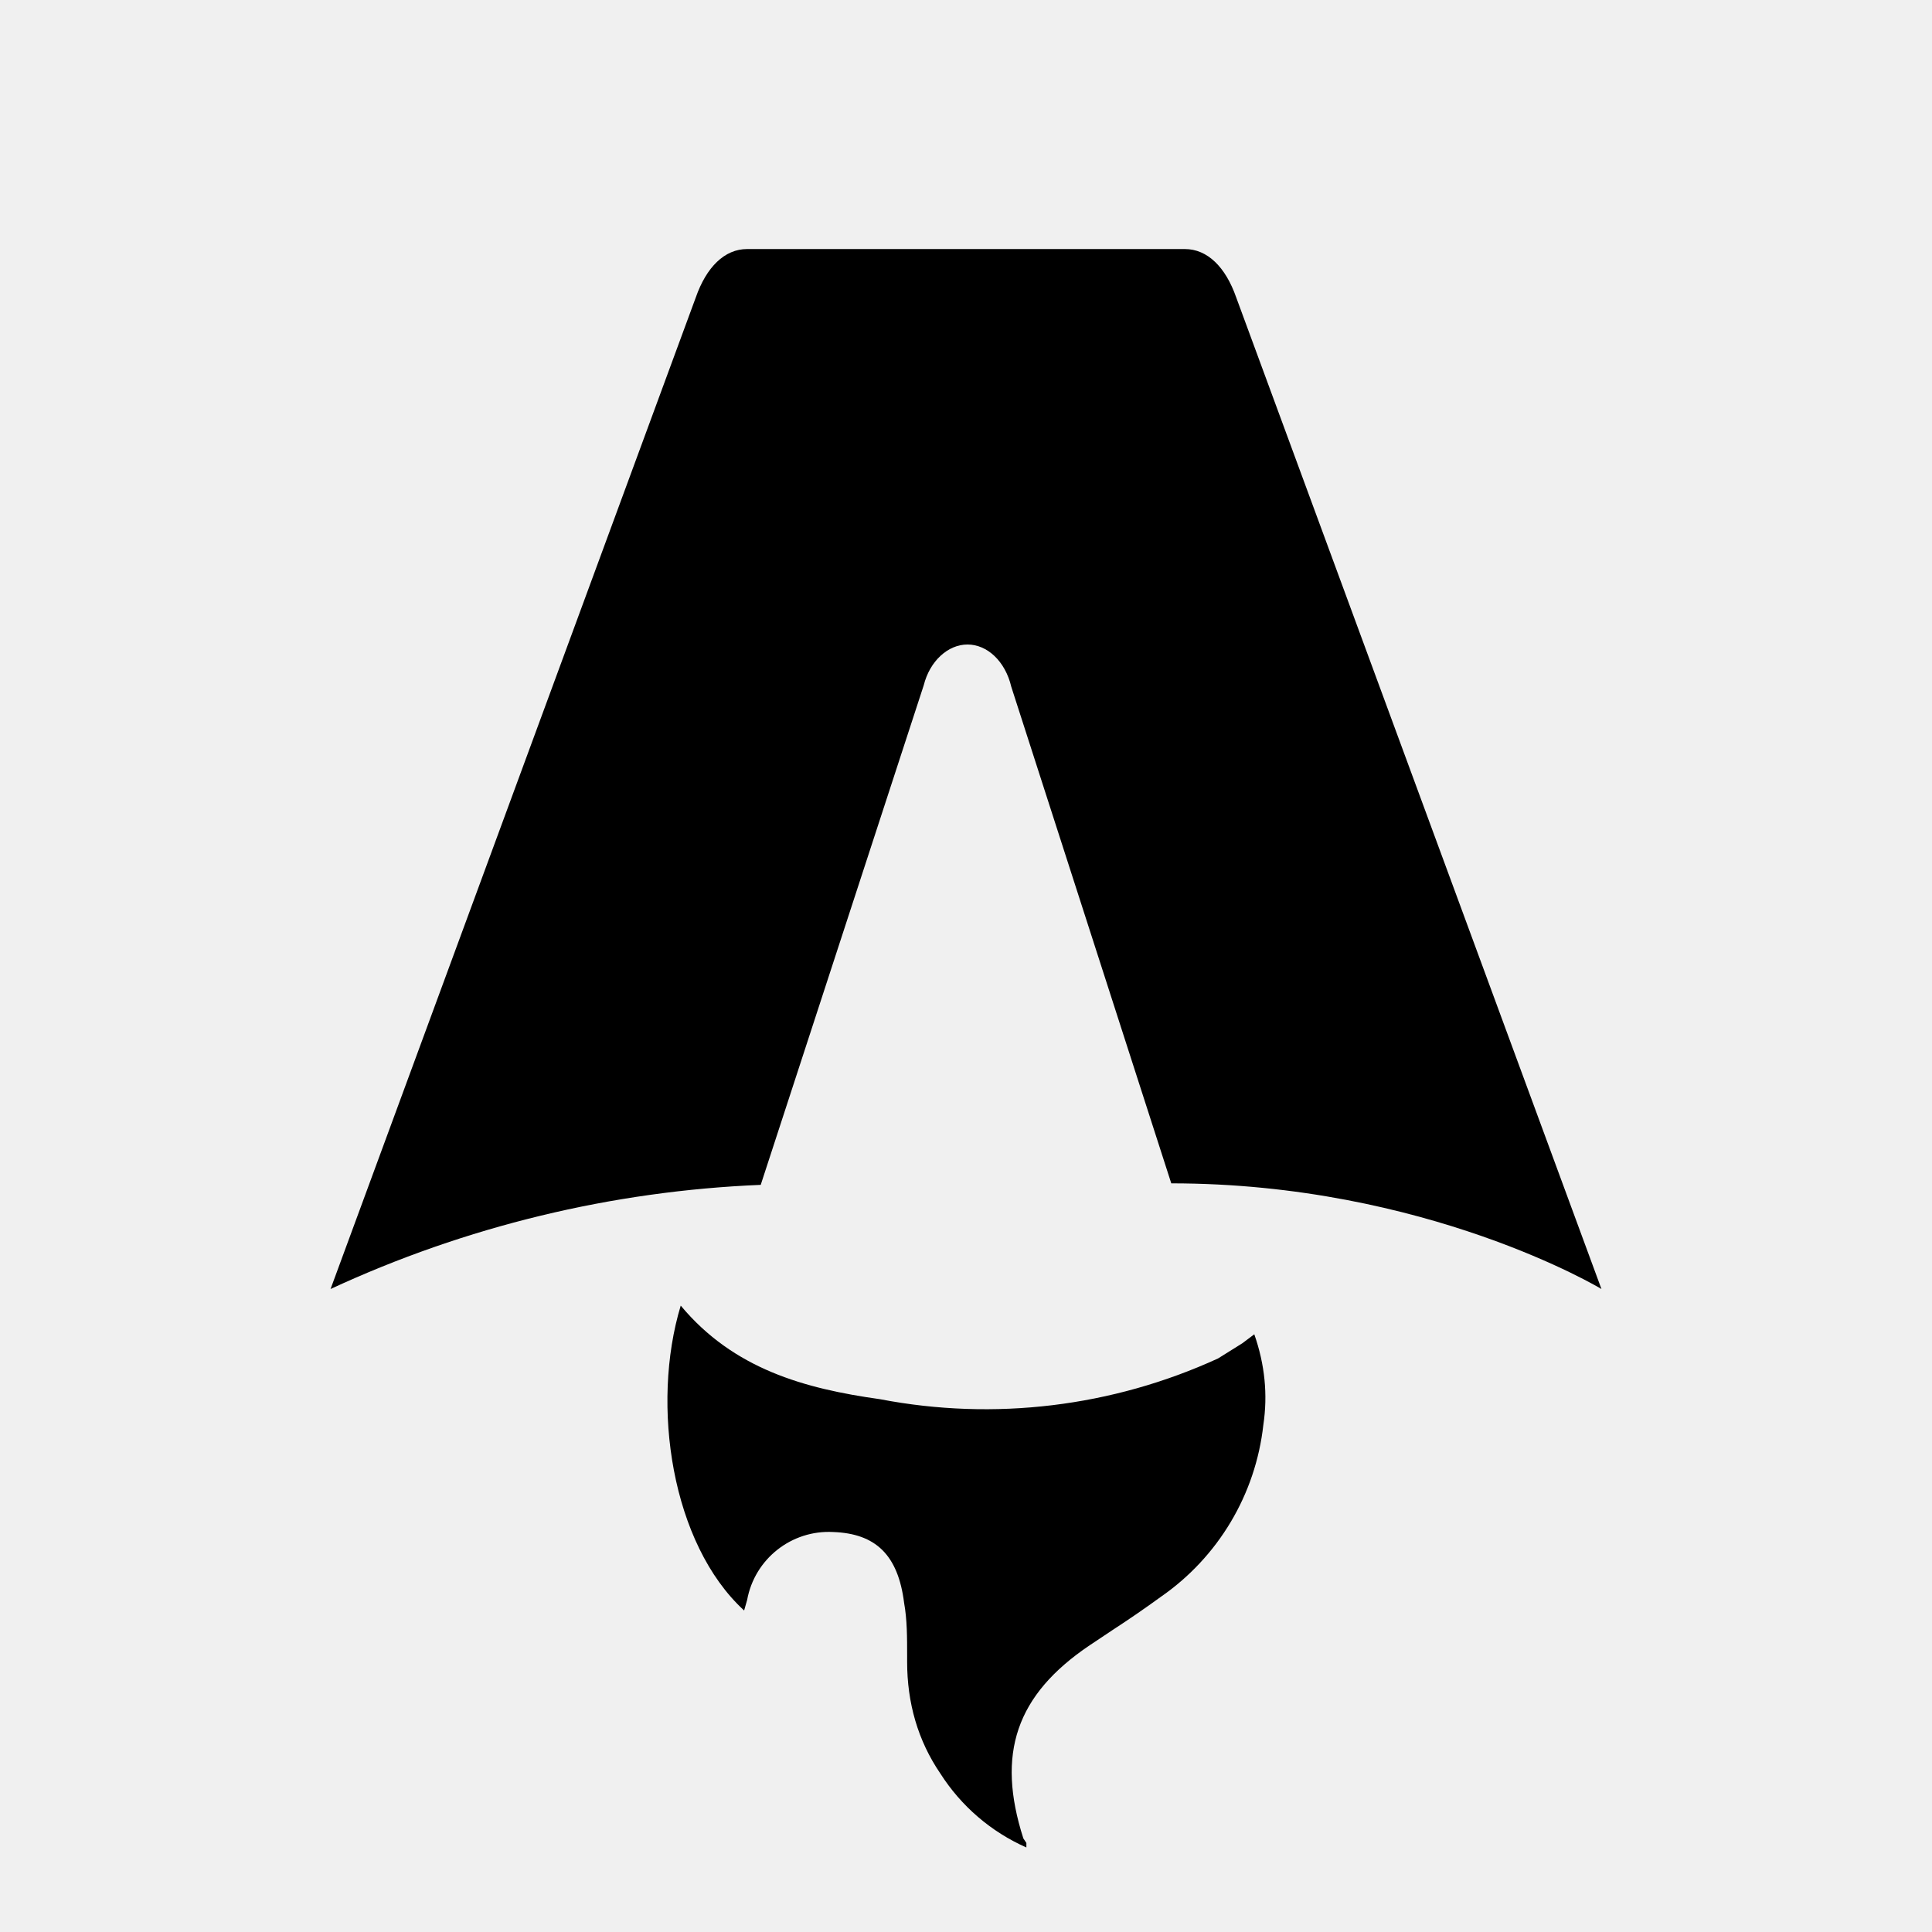
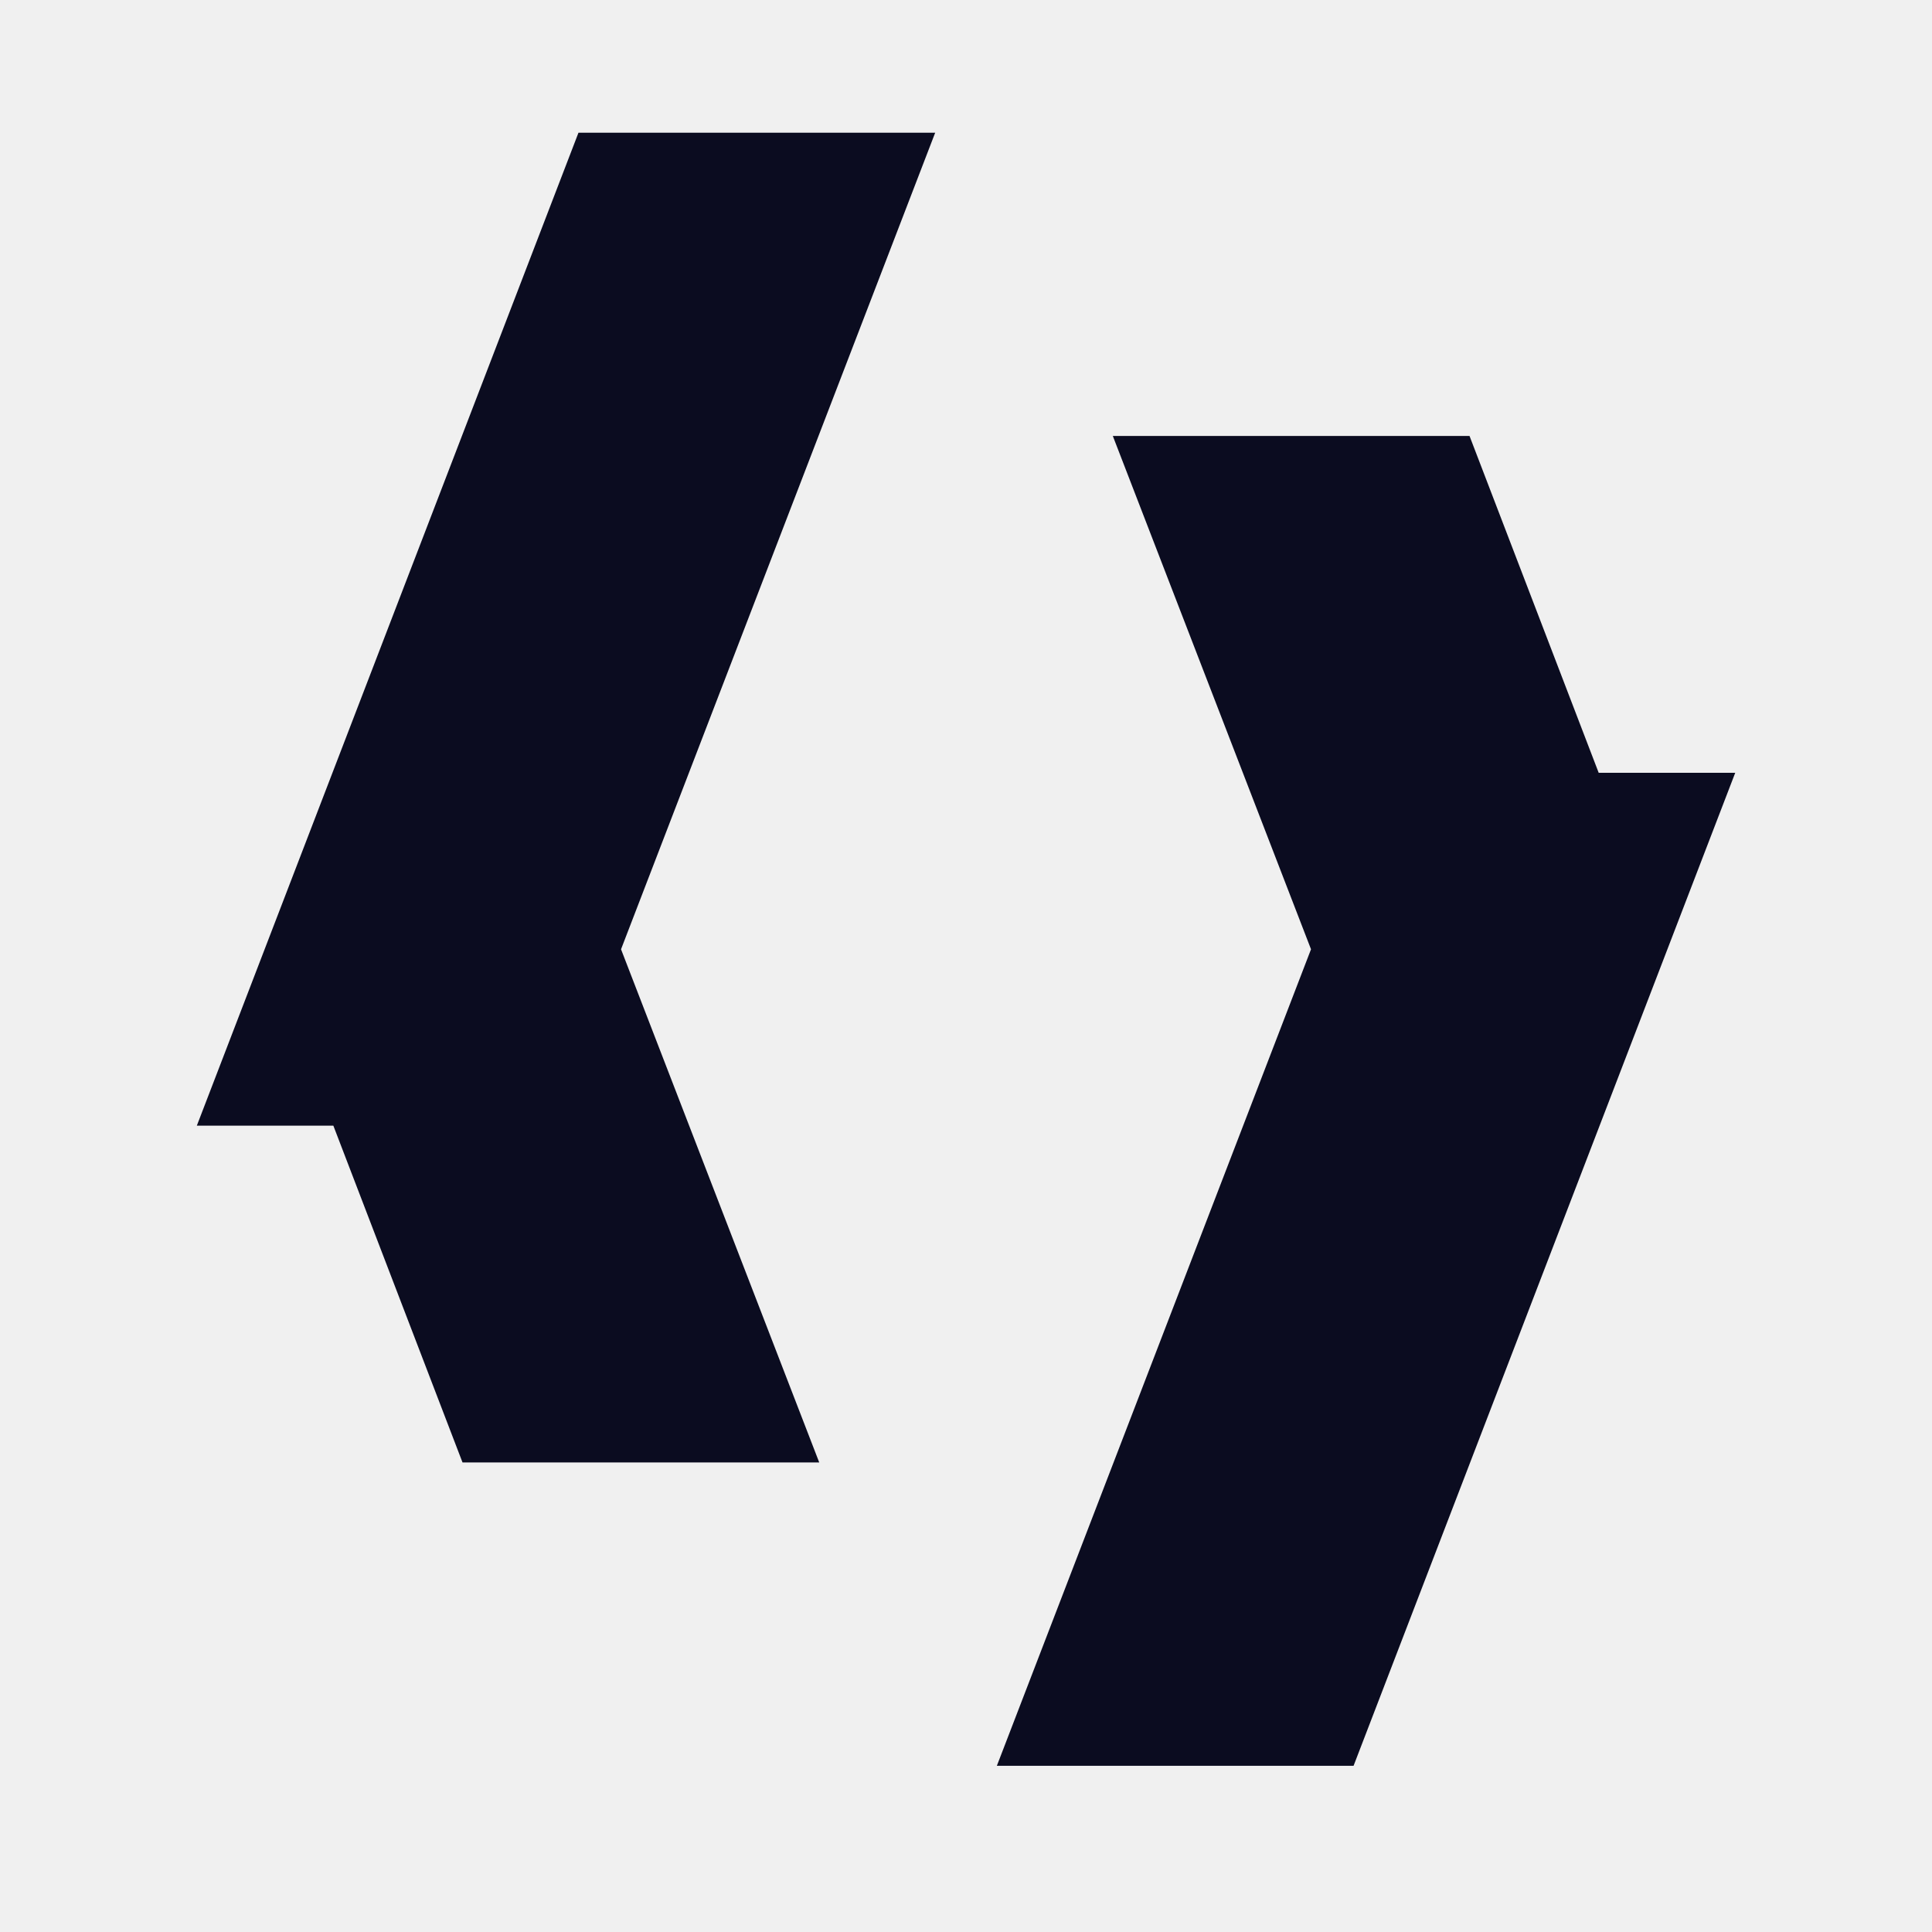
- <svg xmlns="http://www.w3.org/2000/svg" fill="none" viewBox="0 0 128 128">
-   <path d="M50.4 78.5a75.1 75.1 0 0 0-28.5 6.9l24.2-65.7c.7-2 1.9-3.2 3.4-3.2h29c1.5 0 2.7 1.2 3.4 3.2l24.2 65.7s-11.6-7-28.5-7L67 45.5c-.4-1.7-1.6-2.8-2.9-2.8-1.3 0-2.5 1.1-2.9 2.7L50.4 78.5Zm-1.1 28.2Zm-4.2-20.2c-2 6.6-.6 15.8 4.2 20.2a17.5 17.5 0 0 1 .2-.7 5.5 5.5 0 0 1 5.7-4.5c2.8.1 4.3 1.5 4.7 4.7.2 1.1.2 2.3.2 3.5v.4c0 2.7.7 5.2 2.2 7.4a13 13 0 0 0 5.7 4.9v-.3l-.2-.3c-1.8-5.6-.5-9.5 4.4-12.8l1.5-1a73 73 0 0 0 3.2-2.2 16 16 0 0 0 6.8-11.4c.3-2 .1-4-.6-6l-.8.6-1.6 1a37 37 0 0 1-22.4 2.7c-5-.7-9.7-2-13.2-6.2Z" />
+ <svg xmlns="http://www.w3.org/2000/svg" width="32" height="32" viewBox="0 0 32 32" fill="none">
  <style>
-         path { fill: #000; }
-         @media (prefers-color-scheme: dark) {
-             path { fill: #FFF; }
-         }
-     </style>
+     path { fill: #0b0c20; }
+     @media (prefers-color-scheme: dark) {
+       path { fill: #f5f7ff; }
+     }
+   </style>
+   <g transform="translate(3.26 2.198) scale(1.0617)">
+     <path d="M6.618 12.739L9.71 20.745H4.145L2.13 15.491H0L5.954 0H11.519L6.618 12.739Z" />
+     <path d="M17.382 12.739L14.29 4.731H19.855L21.87 9.986H24L18.046 25.477H12.481L17.382 12.739Z" />
+   </g>
</svg>
